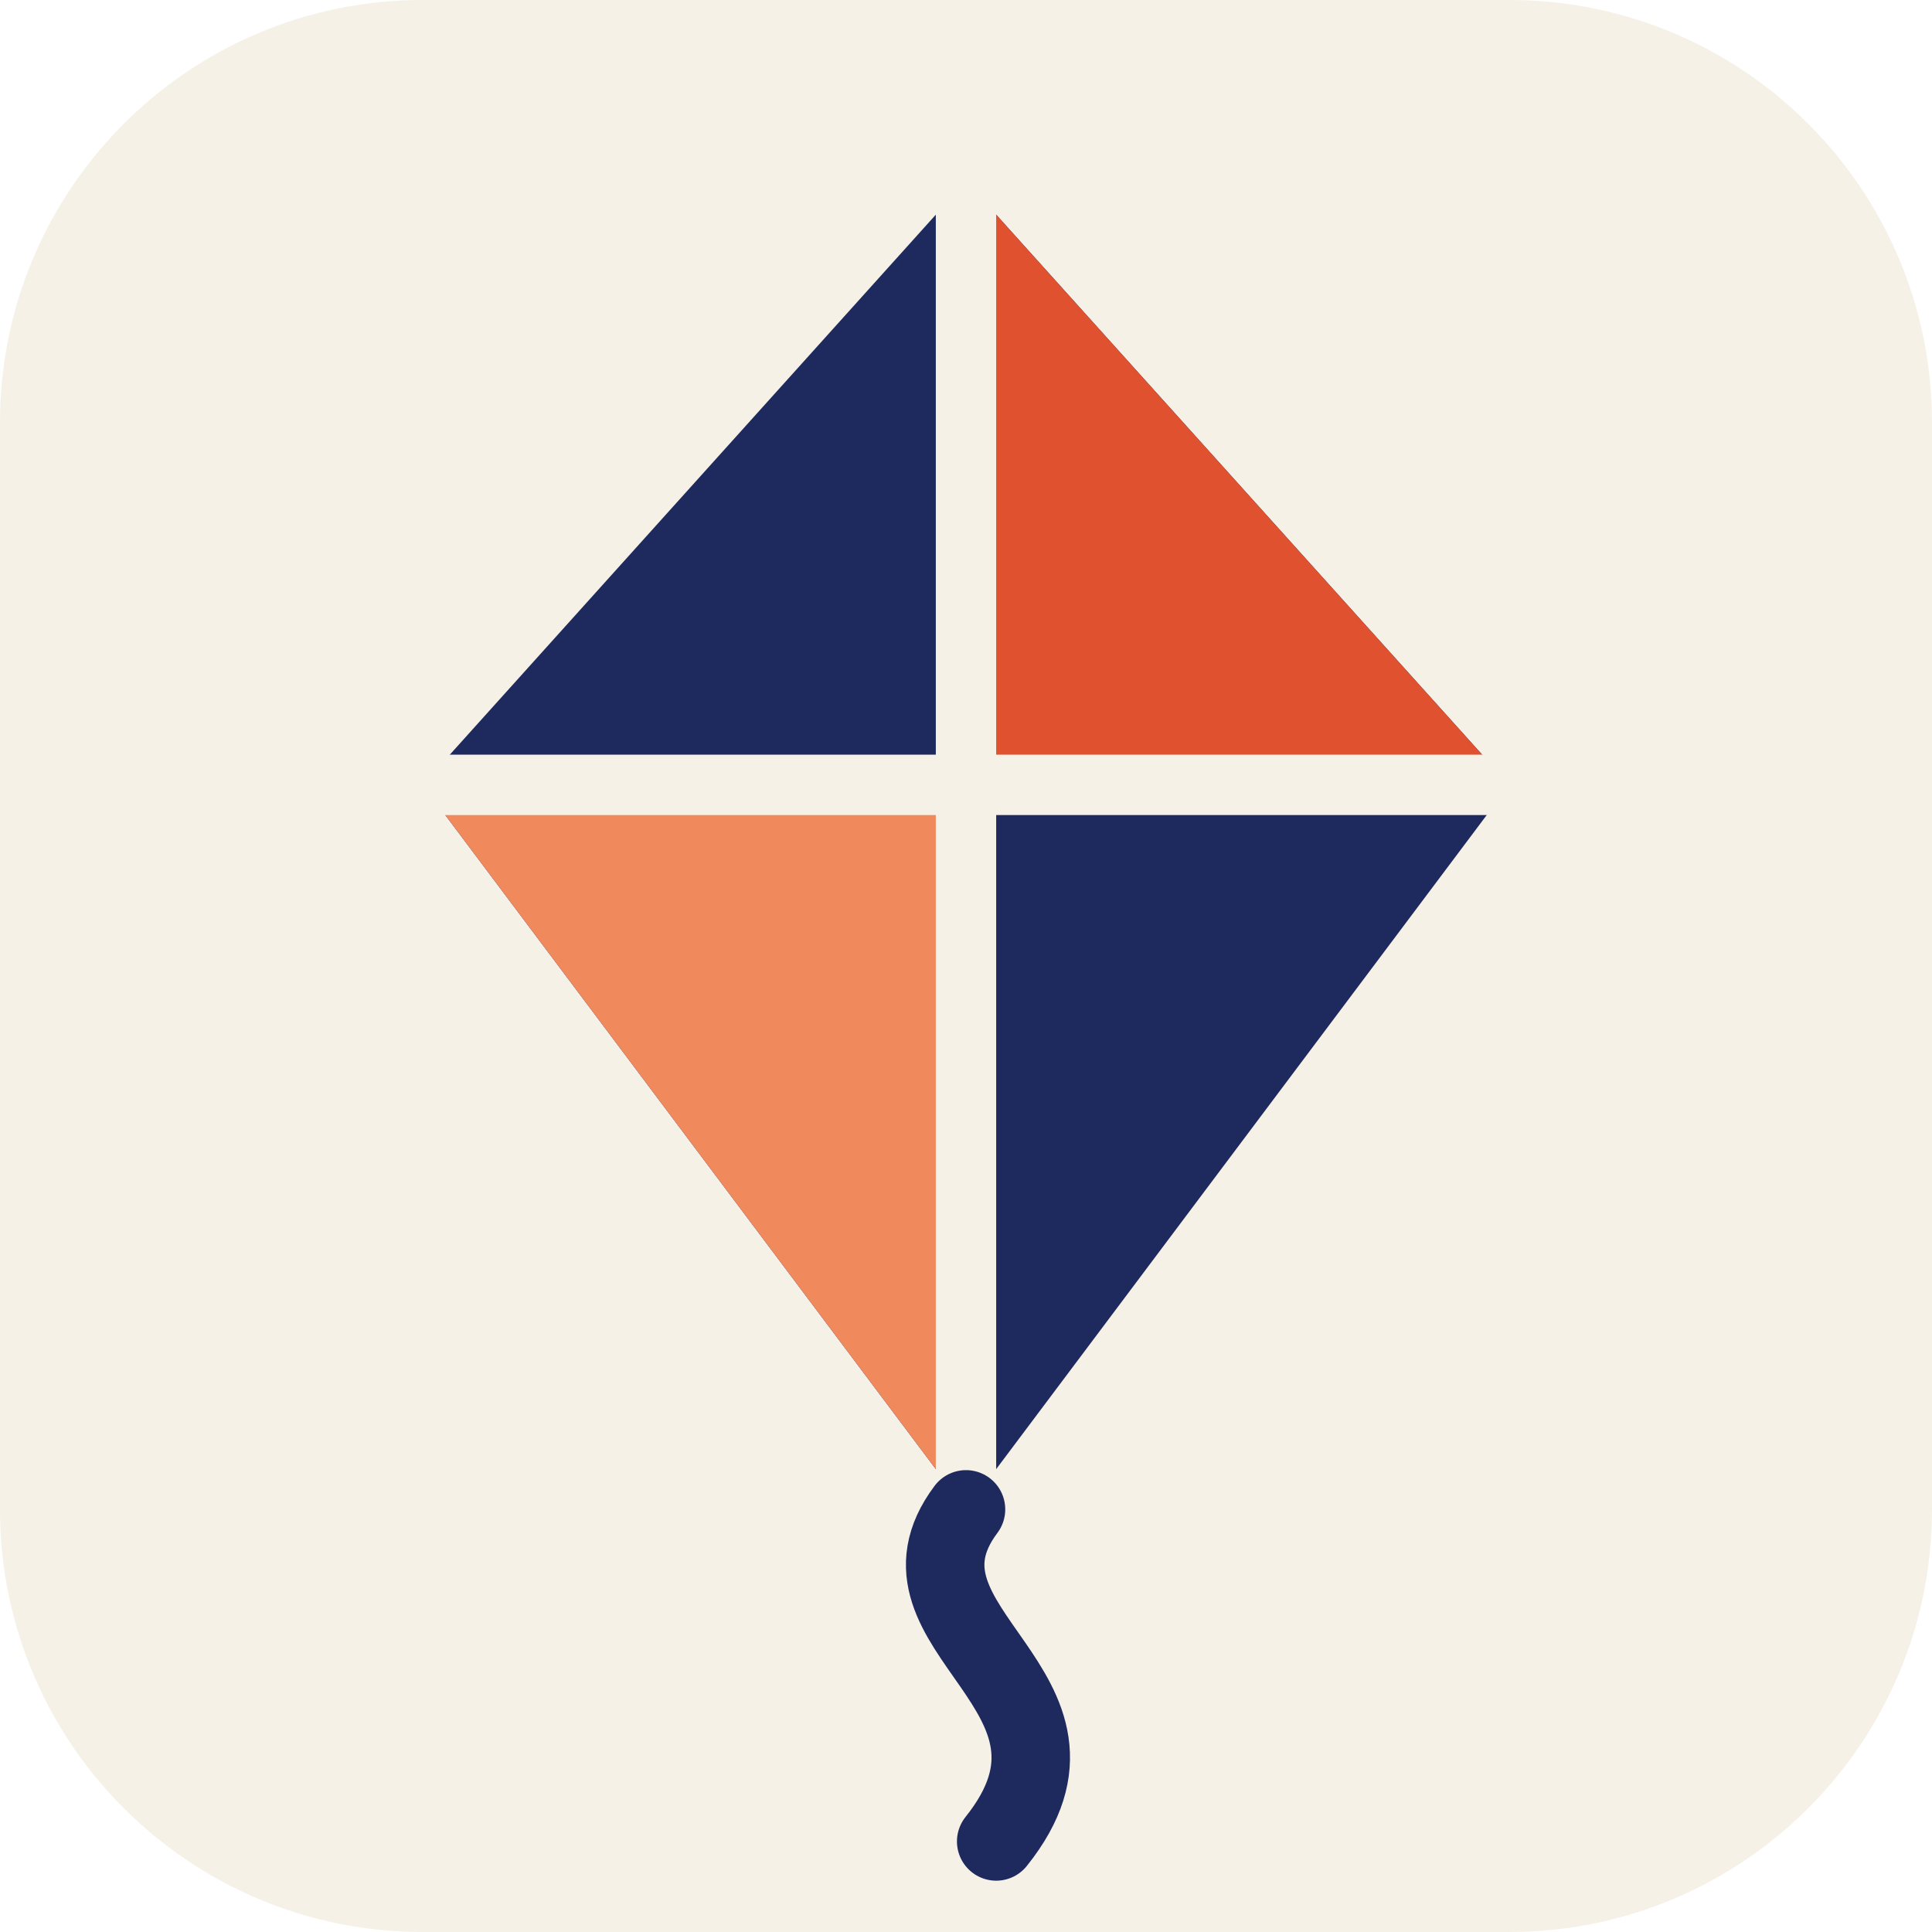
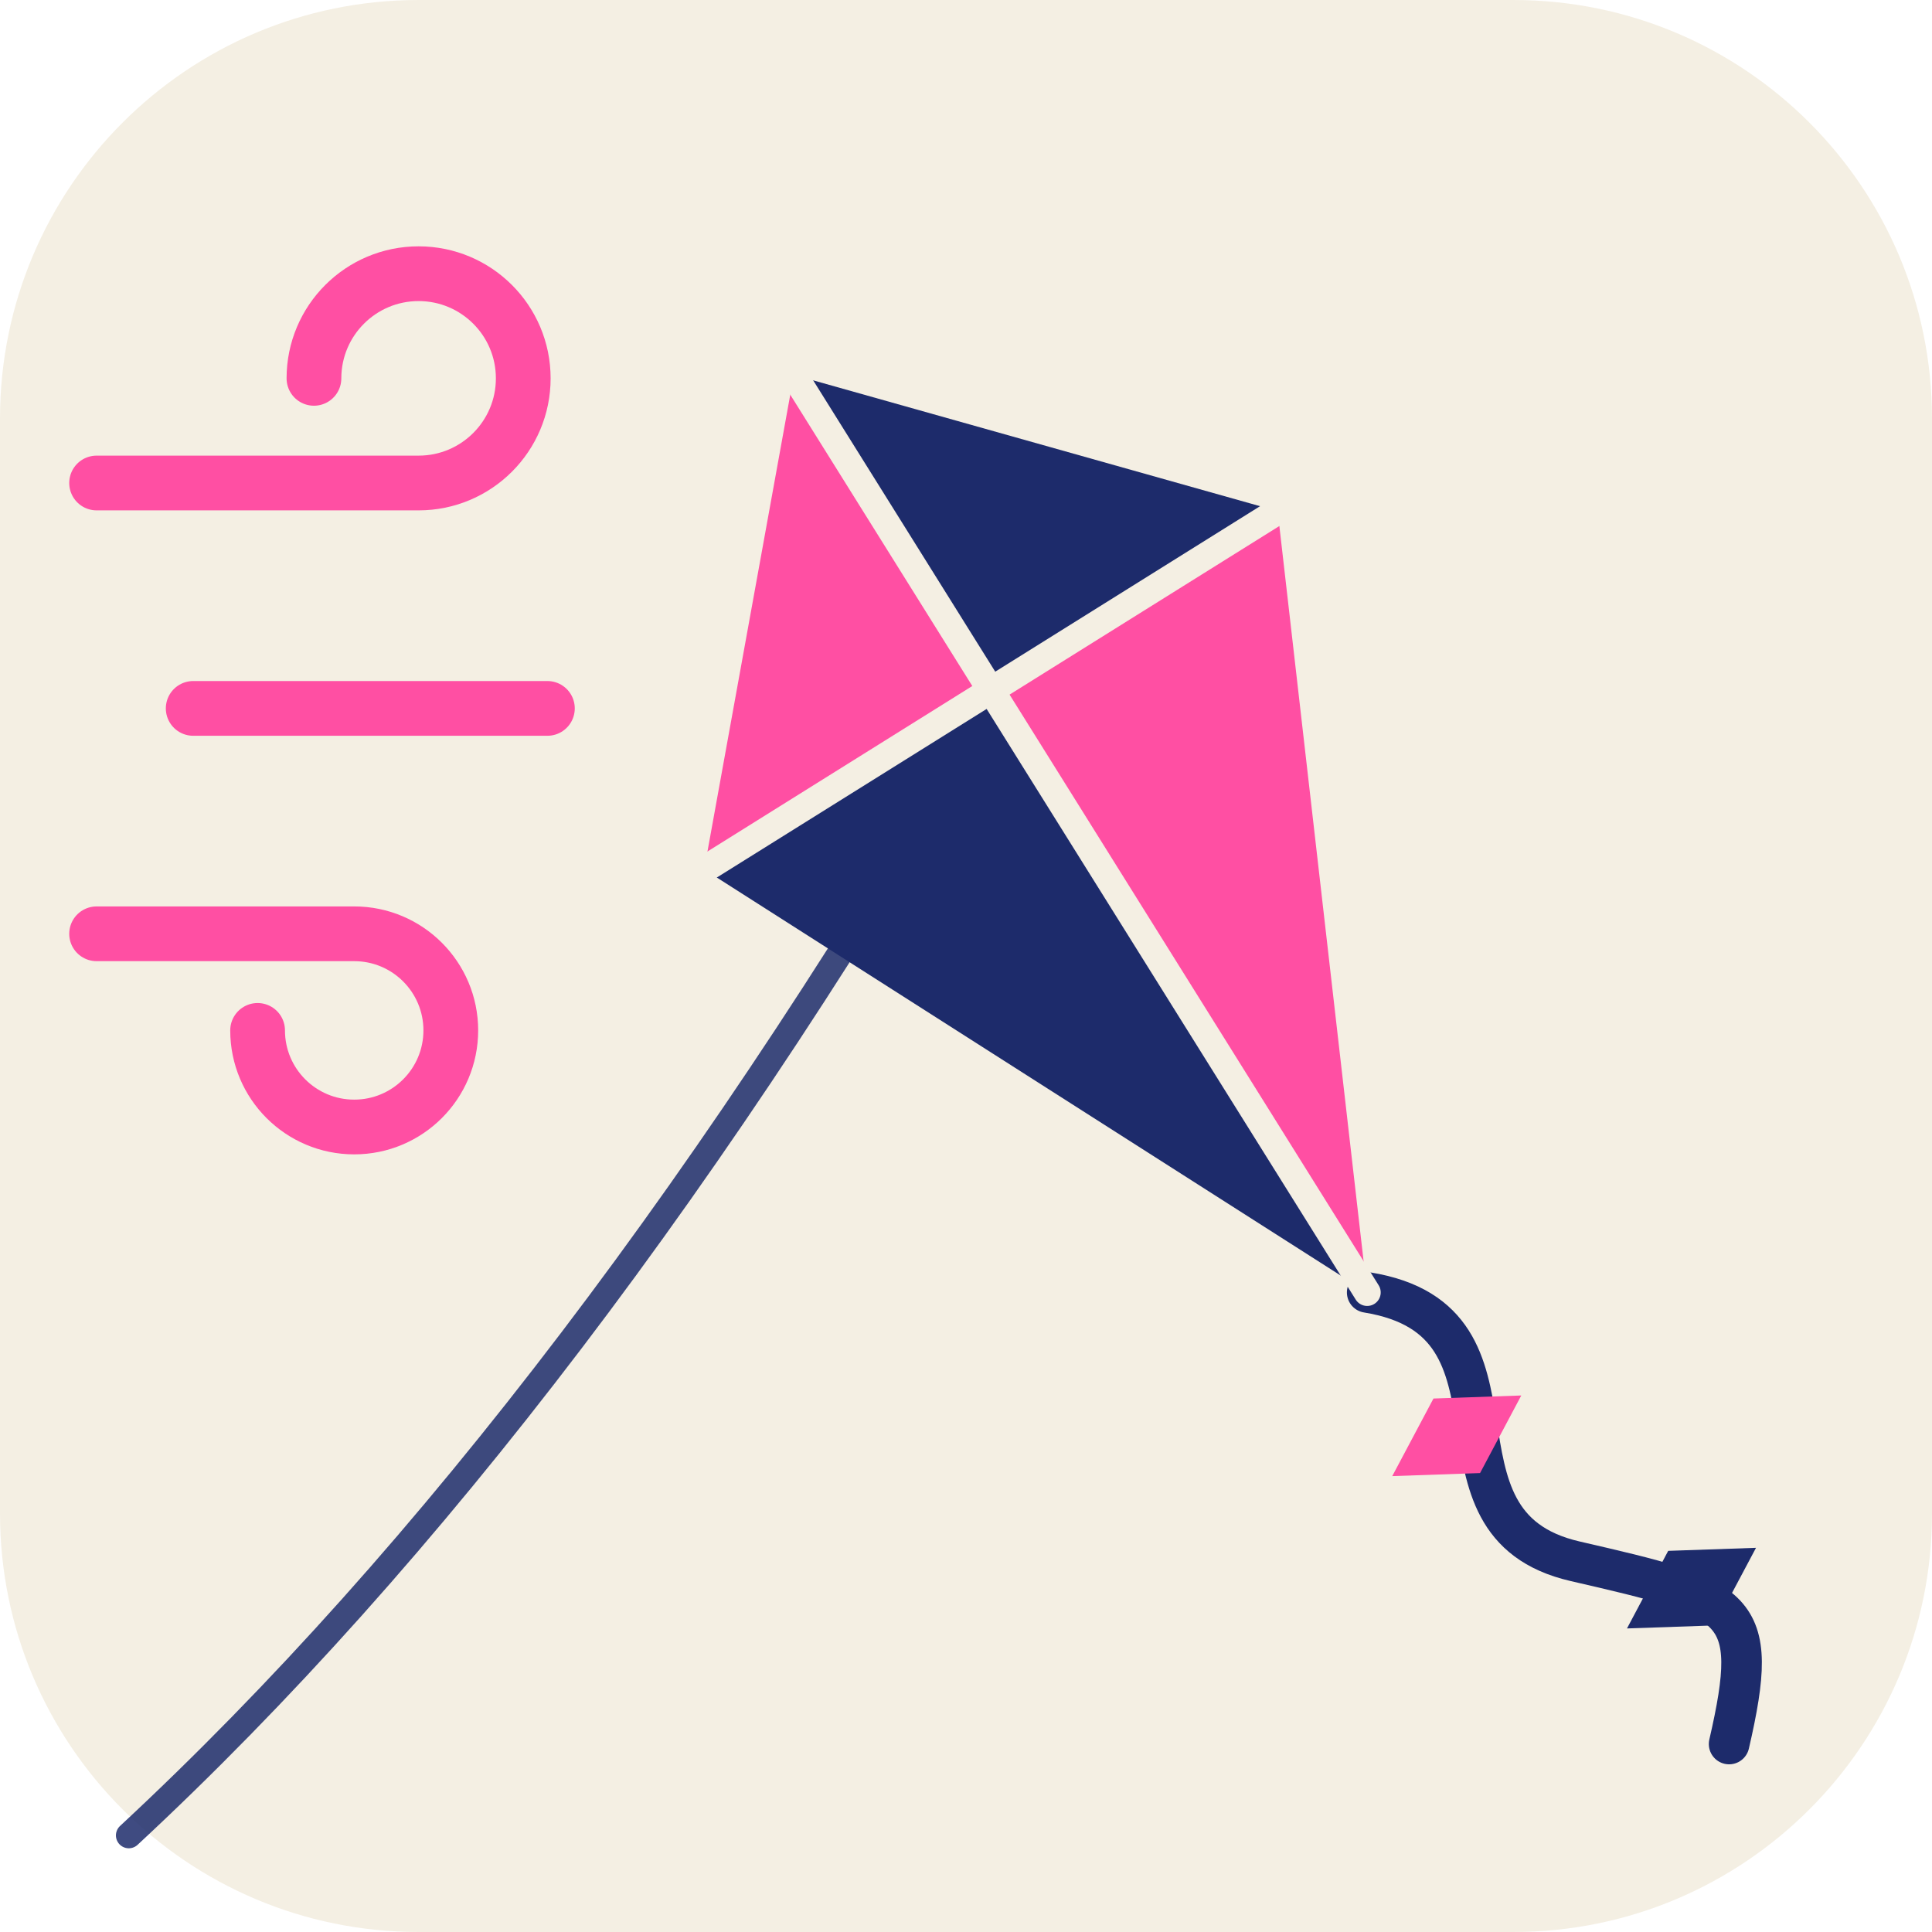
- <svg xmlns="http://www.w3.org/2000/svg" viewBox="0 0 64 64">
-   <rect width="64" height="64" rx="14" fill="#F6F1E7" />
-   <path d="M32 6 L50 26 L32 50 L14 26 Z" fill="#1E2A5E" />
-   <path d="M32 6 L50 26 L32 26 Z" fill="#E0512F" />
-   <path d="M14 26 L32 26 L32 50 Z" fill="#F08A5D" />
-   <path d="M32 6 V50 M14 26 H50" stroke="#F6F1E7" stroke-width="2" stroke-linecap="round" />
-   <path d="M32 50 C 29 54, 37 56, 33 61" fill="none" stroke="#1E2A5E" stroke-width="2.6" stroke-linecap="round" />
+ <svg xmlns="http://www.w3.org/2000/svg" viewBox="0 0 120 120">
+   <rect width="120" height="120" rx="26" fill="#F4EFE3" />
+   <path d="M62 43 Q 36 88 8 114" fill="none" stroke="#1D2B6B" stroke-width="1.6" stroke-linecap="round" opacity=".85" />
+   <g transform="translate(66 50) rotate(-32) scale(1.05)">
+     <path d="M0 34 C 8 41, -5 47, 2 54 S 10 62, 4 68" fill="none" stroke="#1D2B6B" stroke-width="2.4" stroke-linecap="round" />
+     <path d="M-4.5 44 l4.5 -2.6 l4.5 2.6 l-4.5 2.6 z" fill="#FF4FA3" />
+     <path d="M2.5 59 l4.5 -2.6 l4.5 2.6 l-4.5 2.6 z" fill="#1D2B6B" />
+     <path d="M0 -30 L-20 -8 L0 -8 Z" fill="#FF4FA3" />
+     <path d="M0 -30 L20 -8 L0 -8 Z" fill="#1D2B6B" />
+     <path d="M-20 -8 L0 34 L0 -8 Z" fill="#1D2B6B" />
+     <path d="M20 -8 L0 34 L0 -8 Z" fill="#FF4FA3" />
+     <path d="M0 -30 V34 M-20 -8 H20" stroke="#F4EFE3" stroke-width="1.6" stroke-linecap="round" />
+   </g>
+   <g fill="none" stroke="#FF4FA3" stroke-width="3.4" stroke-linecap="round">
+     <path d="M6 30 H26 a6.5 6.5 0 1 0 -6.5 -6.5" />
+     <path d="M12 44 H34" />
+     <path d="M6 58 H22 a6 6 0 1 1 -6 6" />
+   </g>
</svg>
